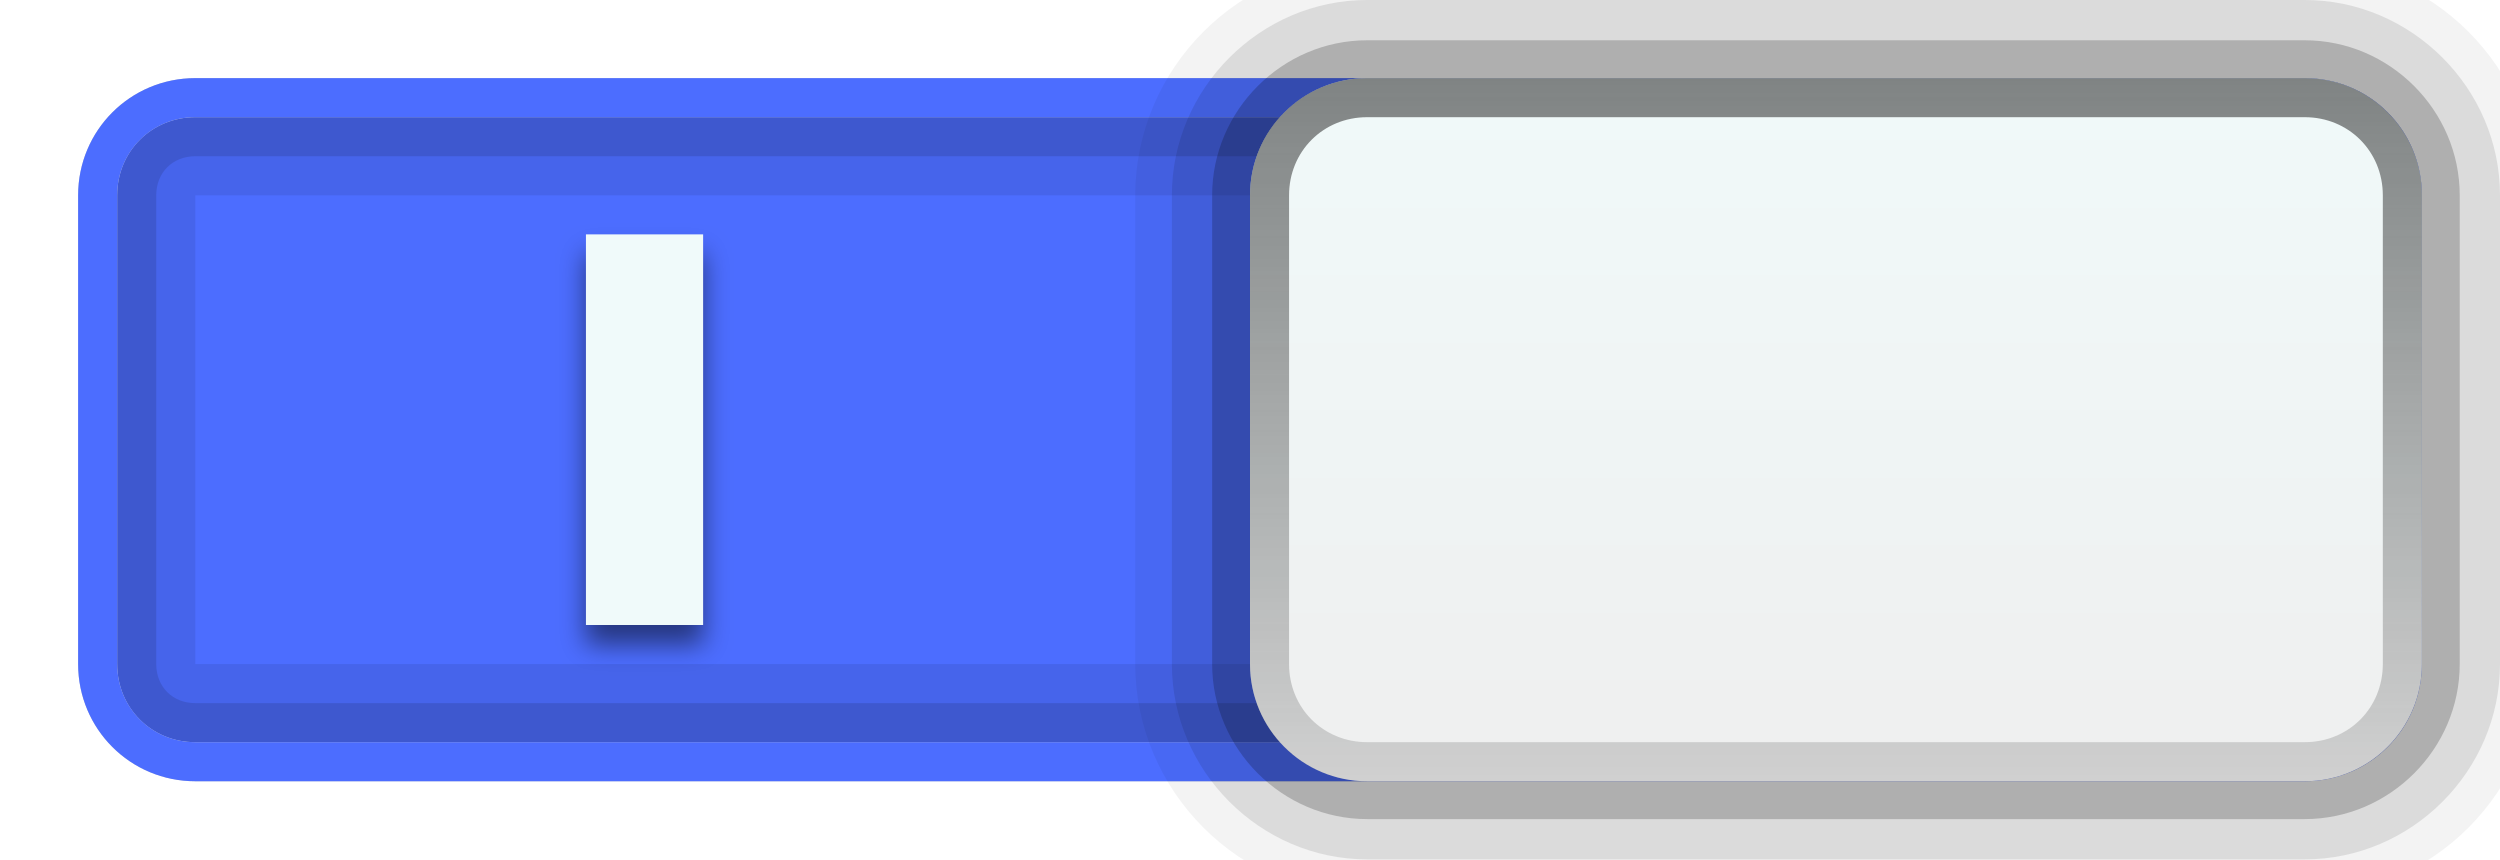
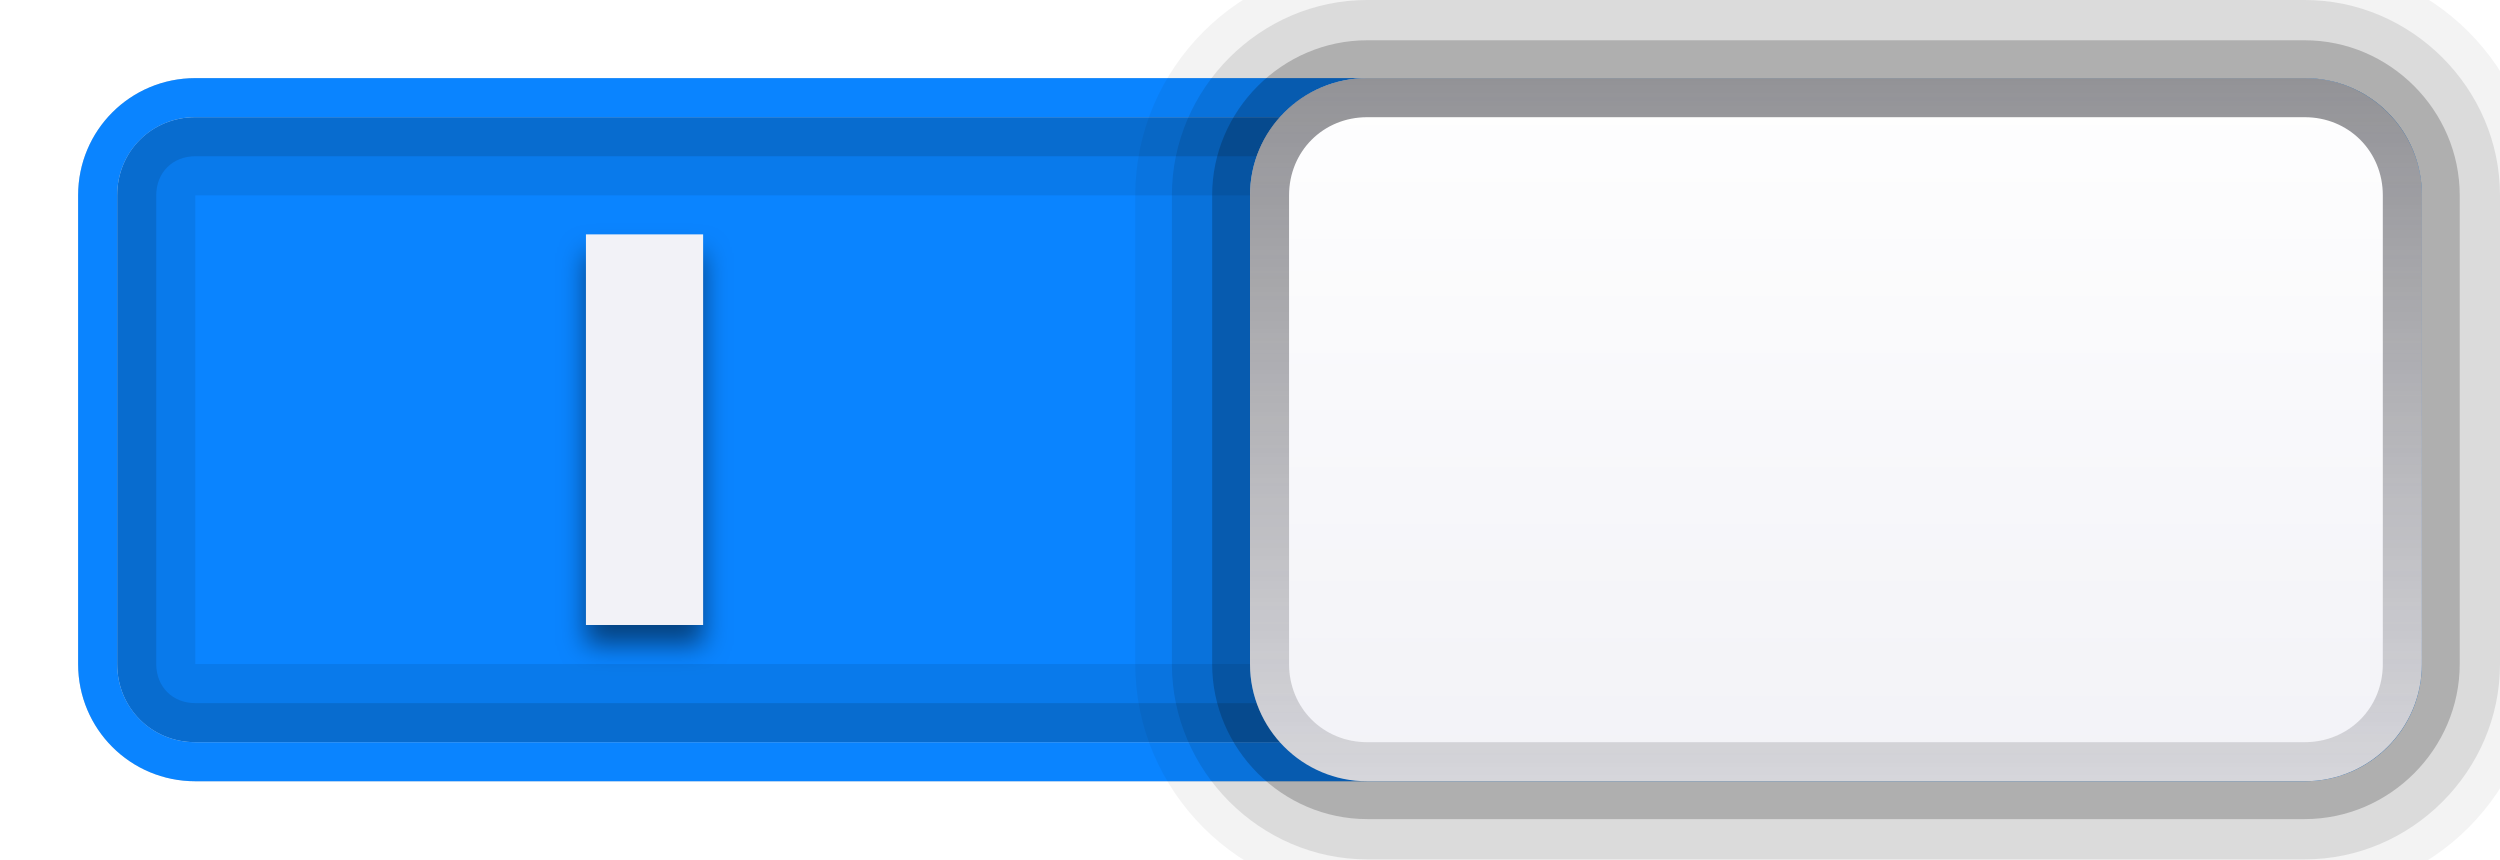
<svg xmlns="http://www.w3.org/2000/svg" xmlns:xlink="http://www.w3.org/1999/xlink" version="1.1" width="64" height="22" id="svg3273">
  <defs id="defs3275">
    <linearGradient id="linearGradient3988">
      <stop id="stop3990" offset="0" style="stop-color:#000000;stop-opacity:1;" />
      <stop style="stop-color:#000000;stop-opacity:0.706;" offset="0.6" id="stop3997" />
      <stop id="stop3993" offset="1" style="stop-color:#000000;stop-opacity:0;" />
    </linearGradient>
    <linearGradient id="linearGradient3976">
      <stop style="stop-color:#ffffff;stop-opacity:1;" offset="0" id="stop3978" />
      <stop id="stop3995" offset="0.6" style="stop-color:#ffffff;stop-opacity:0.706;" />
      <stop style="stop-color:#ffffff;stop-opacity:0;" offset="1" id="stop3980" />
    </linearGradient>
    <linearGradient id="linearGradient4137">
      <stop style="stop-color:#000000;stop-opacity:0.706;" offset="0" id="stop4139" />
      <stop style="stop-color:#000000;stop-opacity:0.235;" offset="1" id="stop4141" />
    </linearGradient>
    <linearGradient id="linearGradient4114">
      <stop id="stop4116" style="stop-color:#ffffff;stop-opacity:0.078;" offset="0" />
      <stop id="stop4118" style="stop-color:#ffffff;stop-opacity:0.275;" offset="1" />
    </linearGradient>
    <linearGradient id="linearGradient3985">
      <stop style="stop-color:#ffffff;stop-opacity:1;" offset="0" id="stop3987" />
      <stop style="stop-color:#ffffff;stop-opacity:0;" offset="1" id="stop3989" />
    </linearGradient>
    <linearGradient id="linearGradient3938">
      <stop style="stop-color:#b4b4b4;stop-opacity:1;" offset="0" id="stop3940" />
      <stop style="stop-color:#dcdcdc;stop-opacity:1;" offset="1" id="stop3942" />
    </linearGradient>
    <linearGradient id="linearGradient3892">
      <stop style="stop-color:#000000;stop-opacity:1;" offset="0" id="stop3894" />
      <stop style="stop-color:#000000;stop-opacity:0.42;" offset="1" id="stop3896" />
    </linearGradient>
    <linearGradient id="linearGradient3866">
      <stop offset="0" style="stop-color:#c3c3c3;stop-opacity:1;" id="stop3868" />
      <stop offset="1" style="stop-color:#636363;stop-opacity:1;" id="stop3870" />
    </linearGradient>
    <linearGradient id="linearGradient4063">
      <stop id="stop4065" style="stop-color:#353535;stop-opacity:1" offset="0" />
      <stop id="stop4067" style="stop-color:#47586e;stop-opacity:1" offset="1" />
    </linearGradient>
    <linearGradient id="linearGradient3990">
      <stop id="stop3992" style="stop-color:#ffffff;stop-opacity:1" offset="0" />
      <stop id="stop3994" style="stop-color:#ffffff;stop-opacity:0" offset="1" />
    </linearGradient>
    <linearGradient id="linearGradient3984">
      <stop id="stop3986" style="stop-color:#313131;stop-opacity:1" offset="0" />
      <stop id="stop3988" style="stop-color:#5e5e5e;stop-opacity:1" offset="1" />
    </linearGradient>
    <linearGradient id="linearGradient4095">
      <stop id="stop4097" style="stop-color:#131313;stop-opacity:1" offset="0" />
      <stop id="stop4099" style="stop-color:#131313;stop-opacity:0" offset="1" />
    </linearGradient>
    <linearGradient x1="17.371" y1="1.495" x2="17.307" y2="4.807" id="linearGradient4561" xlink:href="#linearGradient3990" gradientUnits="userSpaceOnUse" gradientTransform="translate(-64,0)" />
    <linearGradient x1="-47.059" y1="20.15" x2="-46.979" y2="1.018" id="linearGradient4568" xlink:href="#linearGradient3984" gradientUnits="userSpaceOnUse" gradientTransform="matrix(0.9757771,0,0,0.9862853,-0.651405,0.09987579)" />
    <linearGradient x1="-17.785" y1="9.826" x2="-11.504" y2="9.602" id="linearGradient4572" xlink:href="#linearGradient4095" gradientUnits="userSpaceOnUse" gradientTransform="matrix(0.8879773,0,0,0.879022,-19.10437,2.334691)" />
    <linearGradient x1="40.625" y1="20.688" x2="40.812" y2="10.5" id="linearGradient4576" xlink:href="#linearGradient4063" gradientUnits="userSpaceOnUse" gradientTransform="translate(-64,0)" />
    <linearGradient x1="-17.785" y1="9.826" x2="-11.504" y2="9.602" id="linearGradient4101" xlink:href="#linearGradient4095-3" gradientUnits="userSpaceOnUse" gradientTransform="matrix(0.8879773,0,0,0.879022,-19.10437,2.334691)" />
    <linearGradient x1="-47.059" y1="20.15" x2="-46.979" y2="1.018" id="linearGradient4060" xlink:href="#linearGradient4054-9" gradientUnits="userSpaceOnUse" gradientTransform="matrix(0.9757771,0,0,0.9862853,-0.6514049,0.09987579)" />
    <linearGradient id="linearGradient4054-9">
      <stop id="stop4056-6" style="stop-color:#cdcdcd;stop-opacity:1" offset="0" />
      <stop id="stop4058-4" style="stop-color:#f9f9f9;stop-opacity:1" offset="1" />
    </linearGradient>
    <linearGradient id="linearGradient4095-3">
      <stop id="stop4097-1" style="stop-color:#131313;stop-opacity:1" offset="0" />
      <stop id="stop4099-8" style="stop-color:#131313;stop-opacity:0" offset="1" />
    </linearGradient>
    <linearGradient x1="-47.059" y1="20.15" x2="-46.979" y2="1.018" id="linearGradient4868" xlink:href="#linearGradient4054-9" gradientUnits="userSpaceOnUse" gradientTransform="matrix(0.9757771,0,0,0.9862853,-3.026407,-27.65715)" />
    <linearGradient x1="-17.785" y1="9.826" x2="-11.504" y2="9.602" id="linearGradient4872" xlink:href="#linearGradient4095-3" gradientUnits="userSpaceOnUse" gradientTransform="matrix(0.8879773,0,0,0.879022,-21.47937,-25.42233)" />
    <linearGradient x1="17.371" y1="1.495" x2="17.307" y2="4.807" id="linearGradient4909" xlink:href="#linearGradient3990" gradientUnits="userSpaceOnUse" gradientTransform="translate(-64,0)" />
    <linearGradient x1="-47.059" y1="20.15" x2="-46.979" y2="1.018" id="linearGradient4916" xlink:href="#linearGradient3984" gradientUnits="userSpaceOnUse" gradientTransform="matrix(0.9757771,0,0,0.9862853,-0.651405,0.09987579)" />
    <linearGradient x1="-17.785" y1="9.826" x2="-11.504" y2="9.602" id="linearGradient4920" xlink:href="#linearGradient4095" gradientUnits="userSpaceOnUse" gradientTransform="matrix(0.8879773,0,0,0.879022,-19.10437,2.334691)" />
    <linearGradient x1="40.625" y1="20.688" x2="40.812" y2="10.5" id="linearGradient4924" xlink:href="#linearGradient4063" gradientUnits="userSpaceOnUse" gradientTransform="translate(-64,0)" />
    <clipPath clipPathUnits="userSpaceOnUse" id="clipPath3876">
      <rect width="64" height="20" rx="2.5" ry="2.5" x="-64" y="1" id="rect3878" style="color:#000000;fill:#ff00ff;fill-opacity:1;stroke:none;stroke-width:1;marker:none;visibility:visible;display:inline;overflow:visible;enable-background:accumulate" />
    </clipPath>
    <linearGradient xlink:href="#linearGradient3892" id="linearGradient3898" x1="-46" y1="1" x2="-46" y2="21" gradientUnits="userSpaceOnUse" />
    <linearGradient xlink:href="#linearGradient4114" id="linearGradient3086" gradientUnits="userSpaceOnUse" gradientTransform="translate(-64.5,-20.49999)" x1="40.812" y1="19.5" x2="40.812" y2="-0.5" />
    <clipPath clipPathUnits="userSpaceOnUse" id="clipPath3097">
      <rect y="-2" x="-8" height="27" width="48" id="rect3099" style="opacity:0.25;color:#000000;fill:#ff00ff;fill-opacity:1;fill-rule:nonzero;stroke:none;stroke-width:2;marker:none;visibility:visible;display:inline;overflow:visible;enable-background:accumulate" />
    </clipPath>
    <linearGradient xlink:href="#linearGradient3985" id="linearGradient3072" gradientUnits="userSpaceOnUse" gradientTransform="translate(40,0)" x1="45" y1="2" x2="45" y2="29" />
    <linearGradient xlink:href="#linearGradient3938" id="linearGradient3075" gradientUnits="userSpaceOnUse" x1="48" y1="21" x2="48" y2="2" />
    <linearGradient xlink:href="#linearGradient3990" id="linearGradient3851" x1="41" y1="1" x2="41" y2="28" gradientUnits="userSpaceOnUse" />
    <linearGradient xlink:href="#linearGradient3938" id="linearGradient3855" gradientUnits="userSpaceOnUse" x1="48" y1="21" x2="48" y2="2" gradientTransform="translate(-3,0)" />
    <linearGradient xlink:href="#linearGradient3938" id="linearGradient3859" gradientUnits="userSpaceOnUse" x1="48" y1="21" x2="48" y2="2" />
    <radialGradient xlink:href="#linearGradient3976" id="radialGradient3982" cx="42.5" cy="11" fx="42.5" fy="11" r="0.5" gradientTransform="matrix(11,0,0,10,-423,-99)" gradientUnits="userSpaceOnUse" />
    <radialGradient xlink:href="#linearGradient3988" id="radialGradient3986" gradientUnits="userSpaceOnUse" gradientTransform="matrix(11,0,0,10,-424,-99)" cx="42.5" cy="11" fx="42.5" fy="11" r="0.5" />
    <radialGradient xlink:href="#linearGradient3976" id="radialGradient4003" gradientUnits="userSpaceOnUse" gradientTransform="matrix(11,0,0,10,-419,-99)" cx="42.5" cy="11" fx="42.5" fy="11" r="0.5" />
    <radialGradient xlink:href="#linearGradient3988" id="radialGradient4005" gradientUnits="userSpaceOnUse" gradientTransform="matrix(11,0,0,10,-420,-99)" cx="42.5" cy="11" fx="42.5" fy="11" r="0.5" />
    <radialGradient xlink:href="#linearGradient3976" id="radialGradient4011" gradientUnits="userSpaceOnUse" gradientTransform="matrix(11,0,0,10,-415,-99)" cx="42.5" cy="11" fx="42.5" fy="11" r="0.5" />
    <radialGradient xlink:href="#linearGradient3988" id="radialGradient4013" gradientUnits="userSpaceOnUse" gradientTransform="matrix(11,0,0,10,-416,-99)" cx="42.5" cy="11" fx="42.5" fy="11" r="0.5" />
    <linearGradient xlink:href="#linearGradient3985-3" id="linearGradient4074" gradientUnits="userSpaceOnUse" gradientTransform="matrix(1,0,0,-1,-32,21)" x1="48" y1="21" x2="48" y2="-4" />
    <linearGradient id="linearGradient3985-3">
      <stop style="stop-color:#ffffff;stop-opacity:1;" offset="0" id="stop3987-1" />
      <stop style="stop-color:#ffffff;stop-opacity:0;" offset="1" id="stop3989-8" />
    </linearGradient>
    <radialGradient xlink:href="#linearGradient3988-1" id="radialGradient4013-0" gradientUnits="userSpaceOnUse" gradientTransform="matrix(11,0,0,10,-512,-99)" cx="42.5" cy="11" fx="42.5" fy="11" r="0.5" />
    <linearGradient id="linearGradient3988-1">
      <stop id="stop3990-7" offset="0" style="stop-color:#000000;stop-opacity:1;" />
      <stop style="stop-color:#000000;stop-opacity:0.706;" offset="0.6" id="stop3997-9" />
      <stop id="stop3993-1" offset="1" style="stop-color:#000000;stop-opacity:0;" />
    </linearGradient>
    <radialGradient xlink:href="#linearGradient3976-3" id="radialGradient4011-0" gradientUnits="userSpaceOnUse" gradientTransform="matrix(11,0,0,10,-511,-99)" cx="42.5" cy="11" fx="42.5" fy="11" r="0.5" />
    <linearGradient id="linearGradient3976-3">
      <stop style="stop-color:#ffffff;stop-opacity:1;" offset="0" id="stop3978-5" />
      <stop id="stop3995-9" offset="0.6" style="stop-color:#ffffff;stop-opacity:0.706;" />
      <stop style="stop-color:#ffffff;stop-opacity:0;" offset="1" id="stop3980-4" />
    </linearGradient>
    <radialGradient xlink:href="#linearGradient3988-1" id="radialGradient4005-8" gradientUnits="userSpaceOnUse" gradientTransform="matrix(11,0,0,10,-516,-99)" cx="42.5" cy="11" fx="42.5" fy="11" r="0.5" />
    <linearGradient id="linearGradient4101-4">
      <stop id="stop4103" offset="0" style="stop-color:#000000;stop-opacity:1;" />
      <stop style="stop-color:#000000;stop-opacity:0.706;" offset="0.6" id="stop4105" />
      <stop id="stop4107" offset="1" style="stop-color:#000000;stop-opacity:0;" />
    </linearGradient>
    <radialGradient xlink:href="#linearGradient3976-3" id="radialGradient4003-6" gradientUnits="userSpaceOnUse" gradientTransform="matrix(11,0,0,10,-451,-100)" cx="42.5" cy="11" fx="42.5" fy="11" r="0.5" />
    <linearGradient id="linearGradient4110">
      <stop style="stop-color:#ffffff;stop-opacity:1;" offset="0" id="stop4112" />
      <stop id="stop4114" offset="0.6" style="stop-color:#ffffff;stop-opacity:0.706;" />
      <stop style="stop-color:#ffffff;stop-opacity:0;" offset="1" id="stop4116-9" />
    </linearGradient>
    <radialGradient xlink:href="#linearGradient3988-1" id="radialGradient3986-2" gradientUnits="userSpaceOnUse" gradientTransform="matrix(11,0,0,10,-520,-99)" cx="42.5" cy="11" fx="42.5" fy="11" r="0.5" />
    <linearGradient id="linearGradient4119">
      <stop id="stop4121" offset="0" style="stop-color:#000000;stop-opacity:1;" />
      <stop style="stop-color:#000000;stop-opacity:0.706;" offset="0.6" id="stop4123" />
      <stop id="stop4125" offset="1" style="stop-color:#000000;stop-opacity:0;" />
    </linearGradient>
    <radialGradient r="0.5" fy="11" fx="42.5" cy="11" cx="42.5" gradientTransform="matrix(11,0,0,10,-455,-100)" gradientUnits="userSpaceOnUse" id="radialGradient4077" xlink:href="#linearGradient3976-3" />
    <linearGradient id="linearGradient4128">
      <stop style="stop-color:#ffffff;stop-opacity:1;" offset="0" id="stop4130" />
      <stop id="stop4132" offset="0.6" style="stop-color:#ffffff;stop-opacity:0.706;" />
      <stop style="stop-color:#ffffff;stop-opacity:0;" offset="1" id="stop4134" />
    </linearGradient>
    <linearGradient y2="39" x2="41" y1="1" x1="41" gradientUnits="userSpaceOnUse" id="linearGradient3077-4" xlink:href="#linearGradient4095-9" gradientTransform="matrix(1,0,0,-1,-32,21)" />
    <linearGradient id="linearGradient4095-9">
      <stop id="stop4097-0" style="stop-color:#131313;stop-opacity:1" offset="0" />
      <stop id="stop4099-3" style="stop-color:#131313;stop-opacity:0" offset="1" />
    </linearGradient>
    <linearGradient xlink:href="#linearGradient3938-0" id="linearGradient3128" gradientUnits="userSpaceOnUse" gradientTransform="translate(-32,0)" x1="48" y1="21" x2="48" y2="2" />
    <linearGradient id="linearGradient3938-0">
      <stop style="stop-color:#a0a0a0;stop-opacity:1;" offset="0" id="stop3940-3" />
      <stop style="stop-color:#dcdcdc;stop-opacity:1;" offset="1" id="stop3942-3" />
    </linearGradient>
    <linearGradient y2="2" x2="48" y1="21" x1="48" gradientTransform="translate(-32,-1)" gradientUnits="userSpaceOnUse" id="linearGradient4156" xlink:href="#linearGradient3938-0" />
    <linearGradient xlink:href="#linearGradient3938-0" id="linearGradient4075" gradientUnits="userSpaceOnUse" gradientTransform="translate(-96,0)" x1="48" y1="21" x2="48" y2="2" />
    <linearGradient xlink:href="#linearGradient4095-9" id="linearGradient4077" gradientUnits="userSpaceOnUse" gradientTransform="matrix(-1,0,0,-1,96,22)" x1="41" y1="1" x2="41" y2="39" />
    <radialGradient xlink:href="#linearGradient3976-3" id="radialGradient4079" gradientUnits="userSpaceOnUse" gradientTransform="matrix(11,0,0,10,-519,-99)" cx="42.5" cy="11" fx="42.5" fy="11" r="0.5" />
    <radialGradient xlink:href="#linearGradient3976-3" id="radialGradient4081" gradientUnits="userSpaceOnUse" gradientTransform="matrix(11,0,0,10,-515,-99)" cx="42.5" cy="11" fx="42.5" fy="11" r="0.5" />
    <linearGradient xlink:href="#linearGradient3985-3" id="linearGradient4083" gradientUnits="userSpaceOnUse" gradientTransform="matrix(-1,0,0,-1,96,22)" x1="48" y1="21" x2="48" y2="-4" />
    <linearGradient xlink:href="#linearGradient3985-3-0" id="linearGradient4083-0" gradientUnits="userSpaceOnUse" gradientTransform="matrix(-1,0,0,-1,96,22)" x1="48" y1="21" x2="48" y2="-4" />
    <linearGradient id="linearGradient3985-3-0">
      <stop style="stop-color:#ffffff;stop-opacity:1;" offset="0" id="stop3987-1-2" />
      <stop style="stop-color:#ffffff;stop-opacity:0;" offset="1" id="stop3989-8-2" />
    </linearGradient>
    <radialGradient xlink:href="#linearGradient3988-1-4" id="radialGradient4013-0-2" gradientUnits="userSpaceOnUse" gradientTransform="matrix(11,0,0,10,-416,-99)" cx="42.5" cy="11" fx="42.5" fy="11" r="0.5" />
    <linearGradient id="linearGradient3988-1-4">
      <stop id="stop3990-7-7" offset="0" style="stop-color:#000000;stop-opacity:1;" />
      <stop style="stop-color:#000000;stop-opacity:0.706;" offset="0.6" id="stop3997-9-9" />
      <stop id="stop3993-1-8" offset="1" style="stop-color:#000000;stop-opacity:0;" />
    </linearGradient>
    <radialGradient xlink:href="#linearGradient3976-3-4" id="radialGradient4011-0-5" gradientUnits="userSpaceOnUse" gradientTransform="matrix(11,0,0,10,-415,-99)" cx="42.5" cy="11" fx="42.5" fy="11" r="0.5" />
    <linearGradient id="linearGradient3976-3-4">
      <stop style="stop-color:#ffffff;stop-opacity:1;" offset="0" id="stop3978-5-7" />
      <stop id="stop3995-9-8" offset="0.6" style="stop-color:#ffffff;stop-opacity:0.706;" />
      <stop style="stop-color:#ffffff;stop-opacity:0;" offset="1" id="stop3980-4-6" />
    </linearGradient>
    <radialGradient xlink:href="#linearGradient3988-1-4" id="radialGradient4005-8-0" gradientUnits="userSpaceOnUse" gradientTransform="matrix(11,0,0,10,-420,-99)" cx="42.5" cy="11" fx="42.5" fy="11" r="0.5" />
    <linearGradient id="linearGradient4110-0">
      <stop id="stop4112-6" offset="0" style="stop-color:#000000;stop-opacity:1;" />
      <stop style="stop-color:#000000;stop-opacity:0.706;" offset="0.6" id="stop4114-4" />
      <stop id="stop4116-3" offset="1" style="stop-color:#000000;stop-opacity:0;" />
    </linearGradient>
    <radialGradient xlink:href="#linearGradient3976-3-4" id="radialGradient4081-7" gradientUnits="userSpaceOnUse" gradientTransform="matrix(11,0,0,10,-419,-99)" cx="42.5" cy="11" fx="42.5" fy="11" r="0.5" />
    <linearGradient id="linearGradient4119-5">
      <stop style="stop-color:#ffffff;stop-opacity:1;" offset="0" id="stop4121-8" />
      <stop id="stop4123-1" offset="0.6" style="stop-color:#ffffff;stop-opacity:0.706;" />
      <stop style="stop-color:#ffffff;stop-opacity:0;" offset="1" id="stop4125-0" />
    </linearGradient>
    <radialGradient xlink:href="#linearGradient3988-1-4" id="radialGradient3986-2-9" gradientUnits="userSpaceOnUse" gradientTransform="matrix(11,0,0,10,-424,-99)" cx="42.5" cy="11" fx="42.5" fy="11" r="0.5" />
    <linearGradient id="linearGradient4128-3">
      <stop id="stop4130-0" offset="0" style="stop-color:#000000;stop-opacity:1;" />
      <stop style="stop-color:#000000;stop-opacity:0.706;" offset="0.6" id="stop4132-2" />
      <stop id="stop4134-6" offset="1" style="stop-color:#000000;stop-opacity:0;" />
    </linearGradient>
    <radialGradient xlink:href="#linearGradient3976-3-4" id="radialGradient4079-4" gradientUnits="userSpaceOnUse" gradientTransform="matrix(11,0,0,10,-423,-99)" cx="42.5" cy="11" fx="42.5" fy="11" r="0.5" />
    <linearGradient id="linearGradient4137-3">
      <stop style="stop-color:#ffffff;stop-opacity:1;" offset="0" id="stop4139-8" />
      <stop id="stop4141-6" offset="0.6" style="stop-color:#ffffff;stop-opacity:0.706;" />
      <stop style="stop-color:#ffffff;stop-opacity:0;" offset="1" id="stop4143" />
    </linearGradient>
    <linearGradient xlink:href="#linearGradient4095-9-0" id="linearGradient4077-7" gradientUnits="userSpaceOnUse" gradientTransform="matrix(-1,0,0,-1,96,22)" x1="41" y1="1" x2="41" y2="39" />
    <linearGradient id="linearGradient4095-9-0">
      <stop id="stop4097-0-8" style="stop-color:#131313;stop-opacity:1" offset="0" />
      <stop id="stop4099-3-1" style="stop-color:#131313;stop-opacity:0" offset="1" />
    </linearGradient>
    <linearGradient xlink:href="#linearGradient3938-0-8" id="linearGradient4075-9" gradientUnits="userSpaceOnUse" gradientTransform="translate(-96,0)" x1="48" y1="21" x2="48" y2="2" />
    <linearGradient id="linearGradient3938-0-8">
      <stop style="stop-color:#a0a0a0;stop-opacity:1;" offset="0" id="stop3940-3-1" />
      <stop style="stop-color:#dcdcdc;stop-opacity:1;" offset="1" id="stop3942-3-6" />
    </linearGradient>
    <linearGradient y2="2" x2="48" y1="21" x1="48" gradientTransform="translate(-96,0)" gradientUnits="userSpaceOnUse" id="linearGradient4165" xlink:href="#linearGradient3938-0-8" />
    <linearGradient xlink:href="#linearGradient3938-9" id="linearGradient3944" x1="48" y1="21" x2="48" y2="2" gradientUnits="userSpaceOnUse" />
    <linearGradient id="linearGradient3938-9">
      <stop style="stop-color:#b4b4b4;stop-opacity:1;" offset="0" id="stop3940-1" />
      <stop style="stop-color:#dcdcdc;stop-opacity:1;" offset="1" id="stop3942-7" />
    </linearGradient>
    <linearGradient xlink:href="#linearGradient3985-5" id="linearGradient3991" x1="45" y1="2" x2="45" y2="29" gradientUnits="userSpaceOnUse" gradientTransform="translate(40,0)" />
    <linearGradient id="linearGradient3985-5">
      <stop style="stop-color:#ffffff;stop-opacity:1;" offset="0" id="stop3987-7" />
      <stop style="stop-color:#ffffff;stop-opacity:0;" offset="1" id="stop3989-6" />
    </linearGradient>
    <linearGradient xlink:href="#linearGradient4137-2" id="linearGradient4143" x1="48" y1="6" x2="48" y2="16" gradientUnits="userSpaceOnUse" />
    <linearGradient id="linearGradient4137-2">
      <stop style="stop-color:#000000;stop-opacity:0.706;" offset="0" id="stop4139-4" />
      <stop style="stop-color:#000000;stop-opacity:0.235;" offset="1" id="stop4141-2" />
    </linearGradient>
    <linearGradient xlink:href="#linearGradient4137-2" id="linearGradient4164" gradientUnits="userSpaceOnUse" x1="48" y1="6" x2="48" y2="16" />
    <linearGradient id="linearGradient3083">
      <stop style="stop-color:#000000;stop-opacity:0.706;" offset="0" id="stop3085" />
      <stop style="stop-color:#000000;stop-opacity:0.235;" offset="1" id="stop3087" />
    </linearGradient>
    <linearGradient xlink:href="#linearGradient4137-2" id="linearGradient4350" gradientUnits="userSpaceOnUse" x1="48" y1="6" x2="48" y2="16" gradientTransform="translate(0,30)" />
    <linearGradient xlink:href="#linearGradient4137-2" id="linearGradient4353" gradientUnits="userSpaceOnUse" x1="48" y1="6" x2="48" y2="16" gradientTransform="translate(0,30)" />
    <linearGradient xlink:href="#linearGradient3985-5" id="linearGradient4359" gradientUnits="userSpaceOnUse" gradientTransform="translate(40,0)" x1="45" y1="2" x2="45" y2="29" />
    <linearGradient xlink:href="#linearGradient3938-9" id="linearGradient4362" gradientUnits="userSpaceOnUse" x1="48" y1="21" x2="48" y2="2" />
    <linearGradient xlink:href="#linearGradient4114" id="linearGradient4371" gradientUnits="userSpaceOnUse" gradientTransform="translate(-64.5,-20.49999)" x1="40.812" y1="19.5" x2="40.812" y2="-0.5" />
    <filter color-interpolation-filters="sRGB" id="filter4199-9" x="-0.26" width="1.52" y="-0.078" height="1.156">
      <feGaussianBlur stdDeviation="0.325" id="feGaussianBlur4201-6" />
    </filter>
    <linearGradient xlink:href="#linearGradient3921-5" id="linearGradient4550" gradientUnits="userSpaceOnUse" gradientTransform="matrix(-1,0,0,-1,64.5,20.49999)" x1="40.812" y1="18.5" x2="40.812" y2="0.5" />
    <linearGradient id="linearGradient3921-5">
      <stop offset="0" style="stop-color:#ffffff;stop-opacity:0;" id="stop3923-6" />
      <stop offset="1" style="stop-color:#ffffff;stop-opacity:0.157;" id="stop3925-4" />
    </linearGradient>
    <linearGradient y2="0.5" x2="40.812" y1="18.5" x1="40.812" gradientTransform="matrix(-1,0,0,-1,64.5,20.49999)" gradientUnits="userSpaceOnUse" id="linearGradient4572-4" xlink:href="#linearGradient3921-5" />
    <linearGradient y2="0.5" x2="40.812" y1="18.5" x1="40.812" gradientTransform="matrix(-1,0,0,-1,64.5,20.49999)" gradientUnits="userSpaceOnUse" id="linearGradient4572-4-7" xlink:href="#linearGradient3921-5-9" />
    <linearGradient id="linearGradient3921-5-9">
-       <stop offset="0" style="stop-color:#4c6dff;stop-opacity:1;" id="stop3923-6-1" />
-       <stop offset="1" style="stop-color:#4c6dff;stop-opacity:1;" id="stop3925-4-6" />
+       <stop offset="0" style="stop-color:#0A84FF;stop-opacity:1;" id="stop3923-6-1" />
+       <stop offset="1" style="stop-color:#0A84FF;stop-opacity:1;" id="stop3925-4-6" />
    </linearGradient>
    <linearGradient y2="0.5" x2="40.812" y1="18.5" x1="40.812" gradientTransform="matrix(-1,0,0,-1,64.5,20.49999)" gradientUnits="userSpaceOnUse" id="linearGradient4443" xlink:href="#linearGradient3921-5-9" />
    <radialGradient xlink:href="#linearGradient3988-5-7" id="radialGradient4013-9-2" gradientUnits="userSpaceOnUse" gradientTransform="matrix(11,0,0,10,-417,-99)" cx="42.5" cy="11" fx="42.5" fy="11" r="0.5" />
    <linearGradient id="linearGradient3988-5-7">
      <stop id="stop3990-8-2" offset="0" style="stop-color:#000000;stop-opacity:1;" />
      <stop style="stop-color:#000000;stop-opacity:0.706;" offset="0.6" id="stop3997-5-7" />
      <stop id="stop3993-8-6" offset="1" style="stop-color:#000000;stop-opacity:0;" />
    </linearGradient>
    <radialGradient xlink:href="#linearGradient3976-2-0" id="radialGradient4011-7-2" gradientUnits="userSpaceOnUse" gradientTransform="matrix(11,0,0,10,-416,-99)" cx="42.5" cy="11" fx="42.5" fy="11" r="0.5" />
    <linearGradient id="linearGradient3976-2-0">
      <stop style="stop-color:#ffffff;stop-opacity:1;" offset="0" id="stop3978-8-5" />
      <stop id="stop3995-9-0" offset="0.6" style="stop-color:#ffffff;stop-opacity:0.706;" />
      <stop style="stop-color:#ffffff;stop-opacity:0;" offset="1" id="stop3980-6-1" />
    </linearGradient>
    <radialGradient xlink:href="#linearGradient3988-5-7" id="radialGradient4005-9-8" gradientUnits="userSpaceOnUse" gradientTransform="matrix(11,0,0,10,-421,-99)" cx="42.5" cy="11" fx="42.5" fy="11" r="0.5" />
    <linearGradient id="linearGradient4595">
      <stop id="stop4597" offset="0" style="stop-color:#000000;stop-opacity:1;" />
      <stop style="stop-color:#000000;stop-opacity:0.706;" offset="0.6" id="stop4599" />
      <stop id="stop4601" offset="1" style="stop-color:#000000;stop-opacity:0;" />
    </linearGradient>
    <radialGradient xlink:href="#linearGradient3976-2-0" id="radialGradient4003-1-6" gradientUnits="userSpaceOnUse" gradientTransform="matrix(11,0,0,10,-420,-99)" cx="42.5" cy="11" fx="42.5" fy="11" r="0.5" />
    <linearGradient id="linearGradient4604">
      <stop style="stop-color:#ffffff;stop-opacity:1;" offset="0" id="stop4606" />
      <stop id="stop4608" offset="0.6" style="stop-color:#ffffff;stop-opacity:0.706;" />
      <stop style="stop-color:#ffffff;stop-opacity:0;" offset="1" id="stop4610" />
    </linearGradient>
    <radialGradient xlink:href="#linearGradient3988-5-7" id="radialGradient3986-1-3" gradientUnits="userSpaceOnUse" gradientTransform="matrix(11,0,0,10,-425,-99)" cx="42.5" cy="11" fx="42.5" fy="11" r="0.5" />
    <linearGradient id="linearGradient4613">
      <stop id="stop4615" offset="0" style="stop-color:#000000;stop-opacity:1;" />
      <stop style="stop-color:#000000;stop-opacity:0.706;" offset="0.6" id="stop4617" />
      <stop id="stop4619" offset="1" style="stop-color:#000000;stop-opacity:0;" />
    </linearGradient>
    <radialGradient r="0.5" fy="11" fx="42.5" cy="11" cx="42.5" gradientTransform="matrix(11,0,0,10,-424,-99)" gradientUnits="userSpaceOnUse" id="radialGradient4077-8-1" xlink:href="#linearGradient3976-2-0" />
    <linearGradient id="linearGradient4622">
      <stop style="stop-color:#ffffff;stop-opacity:1;" offset="0" id="stop4624" />
      <stop id="stop4626" offset="0.6" style="stop-color:#ffffff;stop-opacity:0.706;" />
      <stop style="stop-color:#ffffff;stop-opacity:0;" offset="1" id="stop4628" />
    </linearGradient>
    <linearGradient y2="28" x2="41" y1="1" x1="41" gradientUnits="userSpaceOnUse" id="linearGradient3077-4-9-4" xlink:href="#linearGradient3990-9-4-5" gradientTransform="translate(-2,-1)" />
    <linearGradient id="linearGradient3990-9-4-5">
-       <stop id="stop3992-5-7-1" style="stop-color:#262626;stop-opacity:1" offset="0" />
-       <stop id="stop3994-0-8-2" style="stop-color:#262626;stop-opacity:0" offset="1" />
+       <stop id="stop3992-5-7-1" style="stop-color:#3c3c43;stop-opacity:1" offset="0" />
+       <stop id="stop3994-0-8-2" style="stop-color:#3c3c43;stop-opacity:0" offset="1" />
    </linearGradient>
    <linearGradient y2="2" x2="48" y1="21" x1="48" gradientTransform="translate(-2,-1)" gradientUnits="userSpaceOnUse" id="linearGradient3228-0" xlink:href="#linearGradient3938-4-7" />
    <linearGradient id="linearGradient3938-4-7">
-       <stop style="stop-color:#efefef;stop-opacity:1;" offset="0" id="stop3940-9-2" />
-       <stop style="stop-color:#f0fafa;stop-opacity:1;" offset="1" id="stop3942-9-2" />
+       <stop style="stop-color:#f2f2f7;stop-opacity:1;" offset="0" id="stop3940-9-2" />
+       <stop style="stop-color:#ffffff;stop-opacity:1;" offset="1" id="stop3942-9-2" />
    </linearGradient>
    <linearGradient xlink:href="#linearGradient3921-5-9" id="linearGradient4617" gradientUnits="userSpaceOnUse" gradientTransform="matrix(-1,0,0,-1,64.5,20.49999)" x1="40.812" y1="18.5" x2="40.812" y2="0.5" />
    <linearGradient xlink:href="#linearGradient3921-5-9" id="linearGradient4621" gradientUnits="userSpaceOnUse" gradientTransform="matrix(-1,0,0,-1,64.5,20.49999)" x1="40.812" y1="18.5" x2="40.812" y2="0.5" />
  </defs>
  <g id="layer1">
    <path style="color:#000000;fill:url(#linearGradient4621);fill-opacity:1;stroke:none;stroke-width:1;marker:none;visibility:visible;display:inline;overflow:visible;enable-background:accumulate" id="path4619" d="M 5,3 C 3.878,3 3,3.878 3,5 l 0,12 c 0,1.122 0.878,2 2,2 l 54,0 c 1.122,0 2,-0.878 2,-2 L 61,5 C 61,3.878 60.122,3 59,3 L 5,3 z" />
    <path style="opacity:0.08;color:#000000;fill:#000000;fill-opacity:1;stroke:none;stroke-width:1;marker:none;visibility:visible;display:inline;overflow:visible;enable-background:accumulate" d="M 5,2 C 3.338,2 2,3.338 2,5 l 0,12 c 0,1.662 1.338,3 3,3 l 54,0 c 1.662,0 3,-1.338 3,-3 L 62,5 C 62,3.338 60.662,2 59,2 z m 0,3 54,0 0,12 -54,0 z" id="rect4052" />
    <path style="opacity:0.12;color:#000000;fill:#000000;fill-opacity:1;stroke:none;stroke-width:1;marker:none;visibility:visible;display:inline;overflow:visible;enable-background:accumulate" d="M 5,2 C 3.338,2 2,3.338 2,5 l 0,12 c 0,1.662 1.338,3 3,3 l 54,0 c 1.662,0 3,-1.338 3,-3 L 62,5 C 62,3.338 60.662,2 59,2 z m 0,2 54,0 c 0.583,0 1,0.417 1,1 l 0,12 c 0,0.583 -0.417,1 -1,1 L 5,18 C 4.418,18 4,17.582 4,17 L 4,5 C 4,4.418 4.418,4 5,4 z" id="rect4042" />
-     <path style="opacity:1;color:#000000;fill:#4c6dff;fill-opacity:1;stroke:none;stroke-width:1;marker:none;visibility:visible;display:inline;overflow:visible;enable-background:accumulate" d="M 5,2 C 3.338,2 2,3.338 2,5 l 0,12 c 0,1.662 1.338,3 3,3 l 54,0 c 1.662,0 3,-1.338 3,-3 L 62,5 C 62,3.338 60.662,2 59,2 z m 0,1 54,0 c 1.117,0 2,0.883 2,2 l 0,12 c 0,1.117 -0.883,2 -2,2 L 5,19 C 3.883,19 3,18.117 3,17 L 3,5 C 3,3.883 3.883,3 5,3 z" id="rect4038" />
+     <path style="opacity:1;color:#000000;fill:#0A84FF;fill-opacity:1;stroke:none;stroke-width:1;marker:none;visibility:visible;display:inline;overflow:visible;enable-background:accumulate" d="M 5,2 C 3.338,2 2,3.338 2,5 l 0,12 c 0,1.662 1.338,3 3,3 l 54,0 c 1.662,0 3,-1.338 3,-3 L 62,5 C 62,3.338 60.662,2 59,2 z m 0,1 54,0 c 1.117,0 2,0.883 2,2 l 0,12 c 0,1.117 -0.883,2 -2,2 L 5,19 C 3.883,19 3,18.117 3,17 L 3,5 C 3,3.883 3.883,3 5,3 z" id="rect4038" />
    <g id="g4579">
      <rect style="opacity:0.5;color:#000000;fill:#000000;fill-opacity:1;fill-rule:nonzero;stroke:none;stroke-width:2;marker:none;visibility:visible;display:inline;overflow:visible;filter:url(#filter4199-9);enable-background:accumulate" id="rect4197" width="3" height="10" x="15" y="6.5" />
-       <rect y="6" x="15" height="10" width="3" id="rect4195" style="color:#000000;fill:#f0fafa;fill-opacity:1;fill-rule:nonzero;stroke:none;stroke-width:2;marker:none;visibility:visible;display:inline;overflow:visible;enable-background:accumulate" />
+       <rect y="6" x="15" height="10" width="3" id="rect4195" style="color:#000000;fill:#F2F2F7;fill-opacity:1;fill-rule:nonzero;stroke:none;stroke-width:2;marker:none;visibility:visible;display:inline;overflow:visible;enable-background:accumulate" />
    </g>
  </g>
  <g id="layer2" style="display:inline">
    <path style="opacity:0.05;color:#000000;fill:#000000;fill-opacity:1;fill-rule:nonzero;stroke:none;stroke-width:2;marker:none;visibility:visible;display:inline;overflow:visible;enable-background:accumulate" id="path4541" d="m 5,-0.938 c -3.256,0 -5.938,2.682 -5.938,5.938 l 0,12 c 0,3.256 2.682,5.938 5.938,5.938 l 24,0 c 3.256,0 5.938,-2.682 5.938,-5.938 l 0,-12 c 0,-3.256 -2.682,-5.938 -5.938,-5.938 l -24,0 z" transform="translate(30,0)" />
    <path style="opacity:0.1;color:#000000;fill:#000000;fill-opacity:1;fill-rule:nonzero;stroke:none;stroke-width:2;marker:none;visibility:visible;display:inline;overflow:visible;enable-background:accumulate" id="path4537" d="M 5,0 C 2.264,0 0,2.264 0,5 l 0,12 c 0,2.736 2.264,5 5,5 l 24,0 c 2.736,0 5,-2.264 5,-5 L 34,5 C 34,2.264 31.736,0 29,0 L 5,0 z" transform="translate(30,0)" />
    <path style="opacity:0.2;color:#000000;fill:#000000;fill-opacity:1;fill-rule:nonzero;stroke:none;stroke-width:2;marker:none;visibility:visible;display:inline;overflow:visible;enable-background:accumulate" id="path4531" d="M 5,1.031 C 2.826,1.031 1.031,2.826 1.031,5 l 0,12 c 0,2.174 1.795,3.969 3.969,3.969 l 24,0 c 2.174,0 3.969,-1.795 3.969,-3.969 l 0,-12 C 32.969,2.826 31.174,1.031 29,1.031 l -24,0 z" transform="translate(30,0)" />
    <rect style="color:#000000;fill:url(#linearGradient3228-0);fill-opacity:1;fill-rule:nonzero;stroke:none;stroke-width:2;marker:none;visibility:visible;display:inline;overflow:visible;enable-background:accumulate" id="rect3936" width="30" height="18" x="32" y="2" rx="3" ry="3" />
    <path style="opacity:0.6;color:#000000;fill:url(#linearGradient3077-4-9-4);fill-opacity:1;fill-rule:nonzero;stroke:none;stroke-width:2;marker:none;visibility:visible;display:inline;overflow:visible;enable-background:accumulate" d="m 35,2 c -1.662,0 -3,1.338 -3,3 l 0,12 c 0,1.662 1.338,3 3,3 l 24,0 c 1.662,0 3,-1.338 3,-3 L 62,5 C 62,3.338 60.662,2 59,2 z m 0,1 24,0 c 1.126,0 2,0.874 2,2 l 0,12 c 0,1.126 -0.874,2 -2,2 l -24,0 c -1.126,0 -2,-0.874 -2,-2 L 33,5 c 0,-1.126 0.874,-2 2,-2 z" id="rect4059" />
  </g>
</svg>
